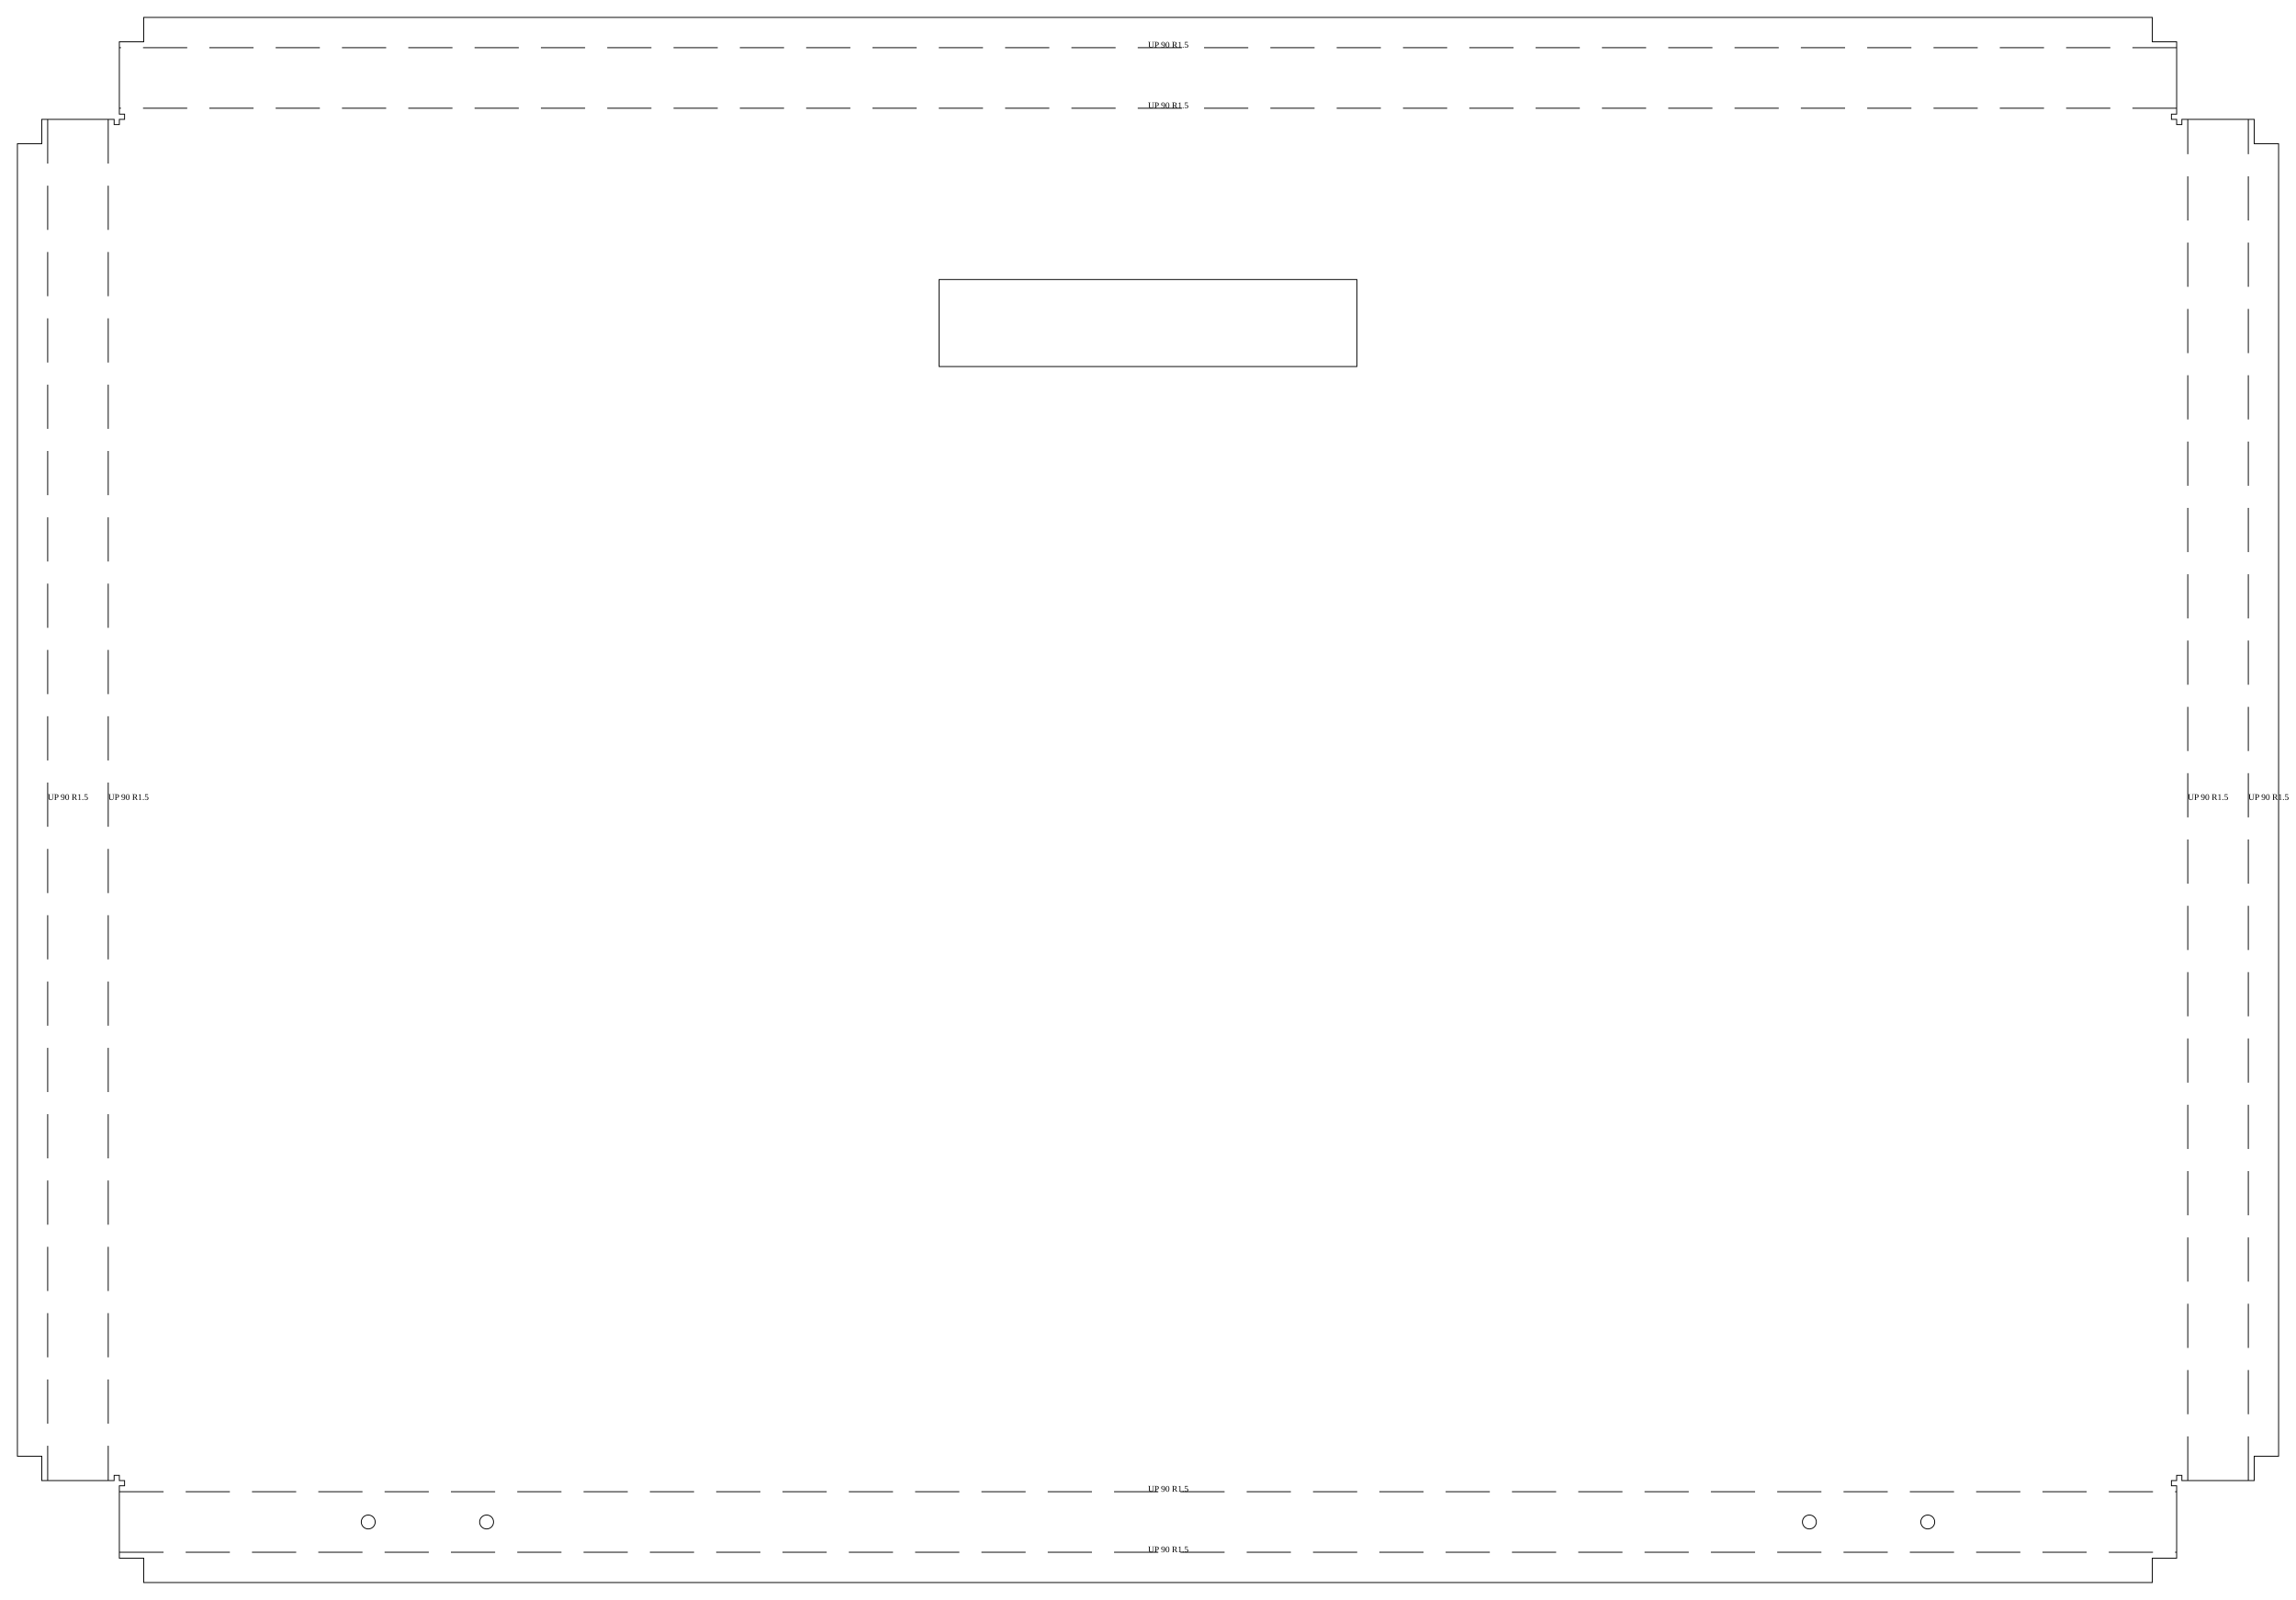
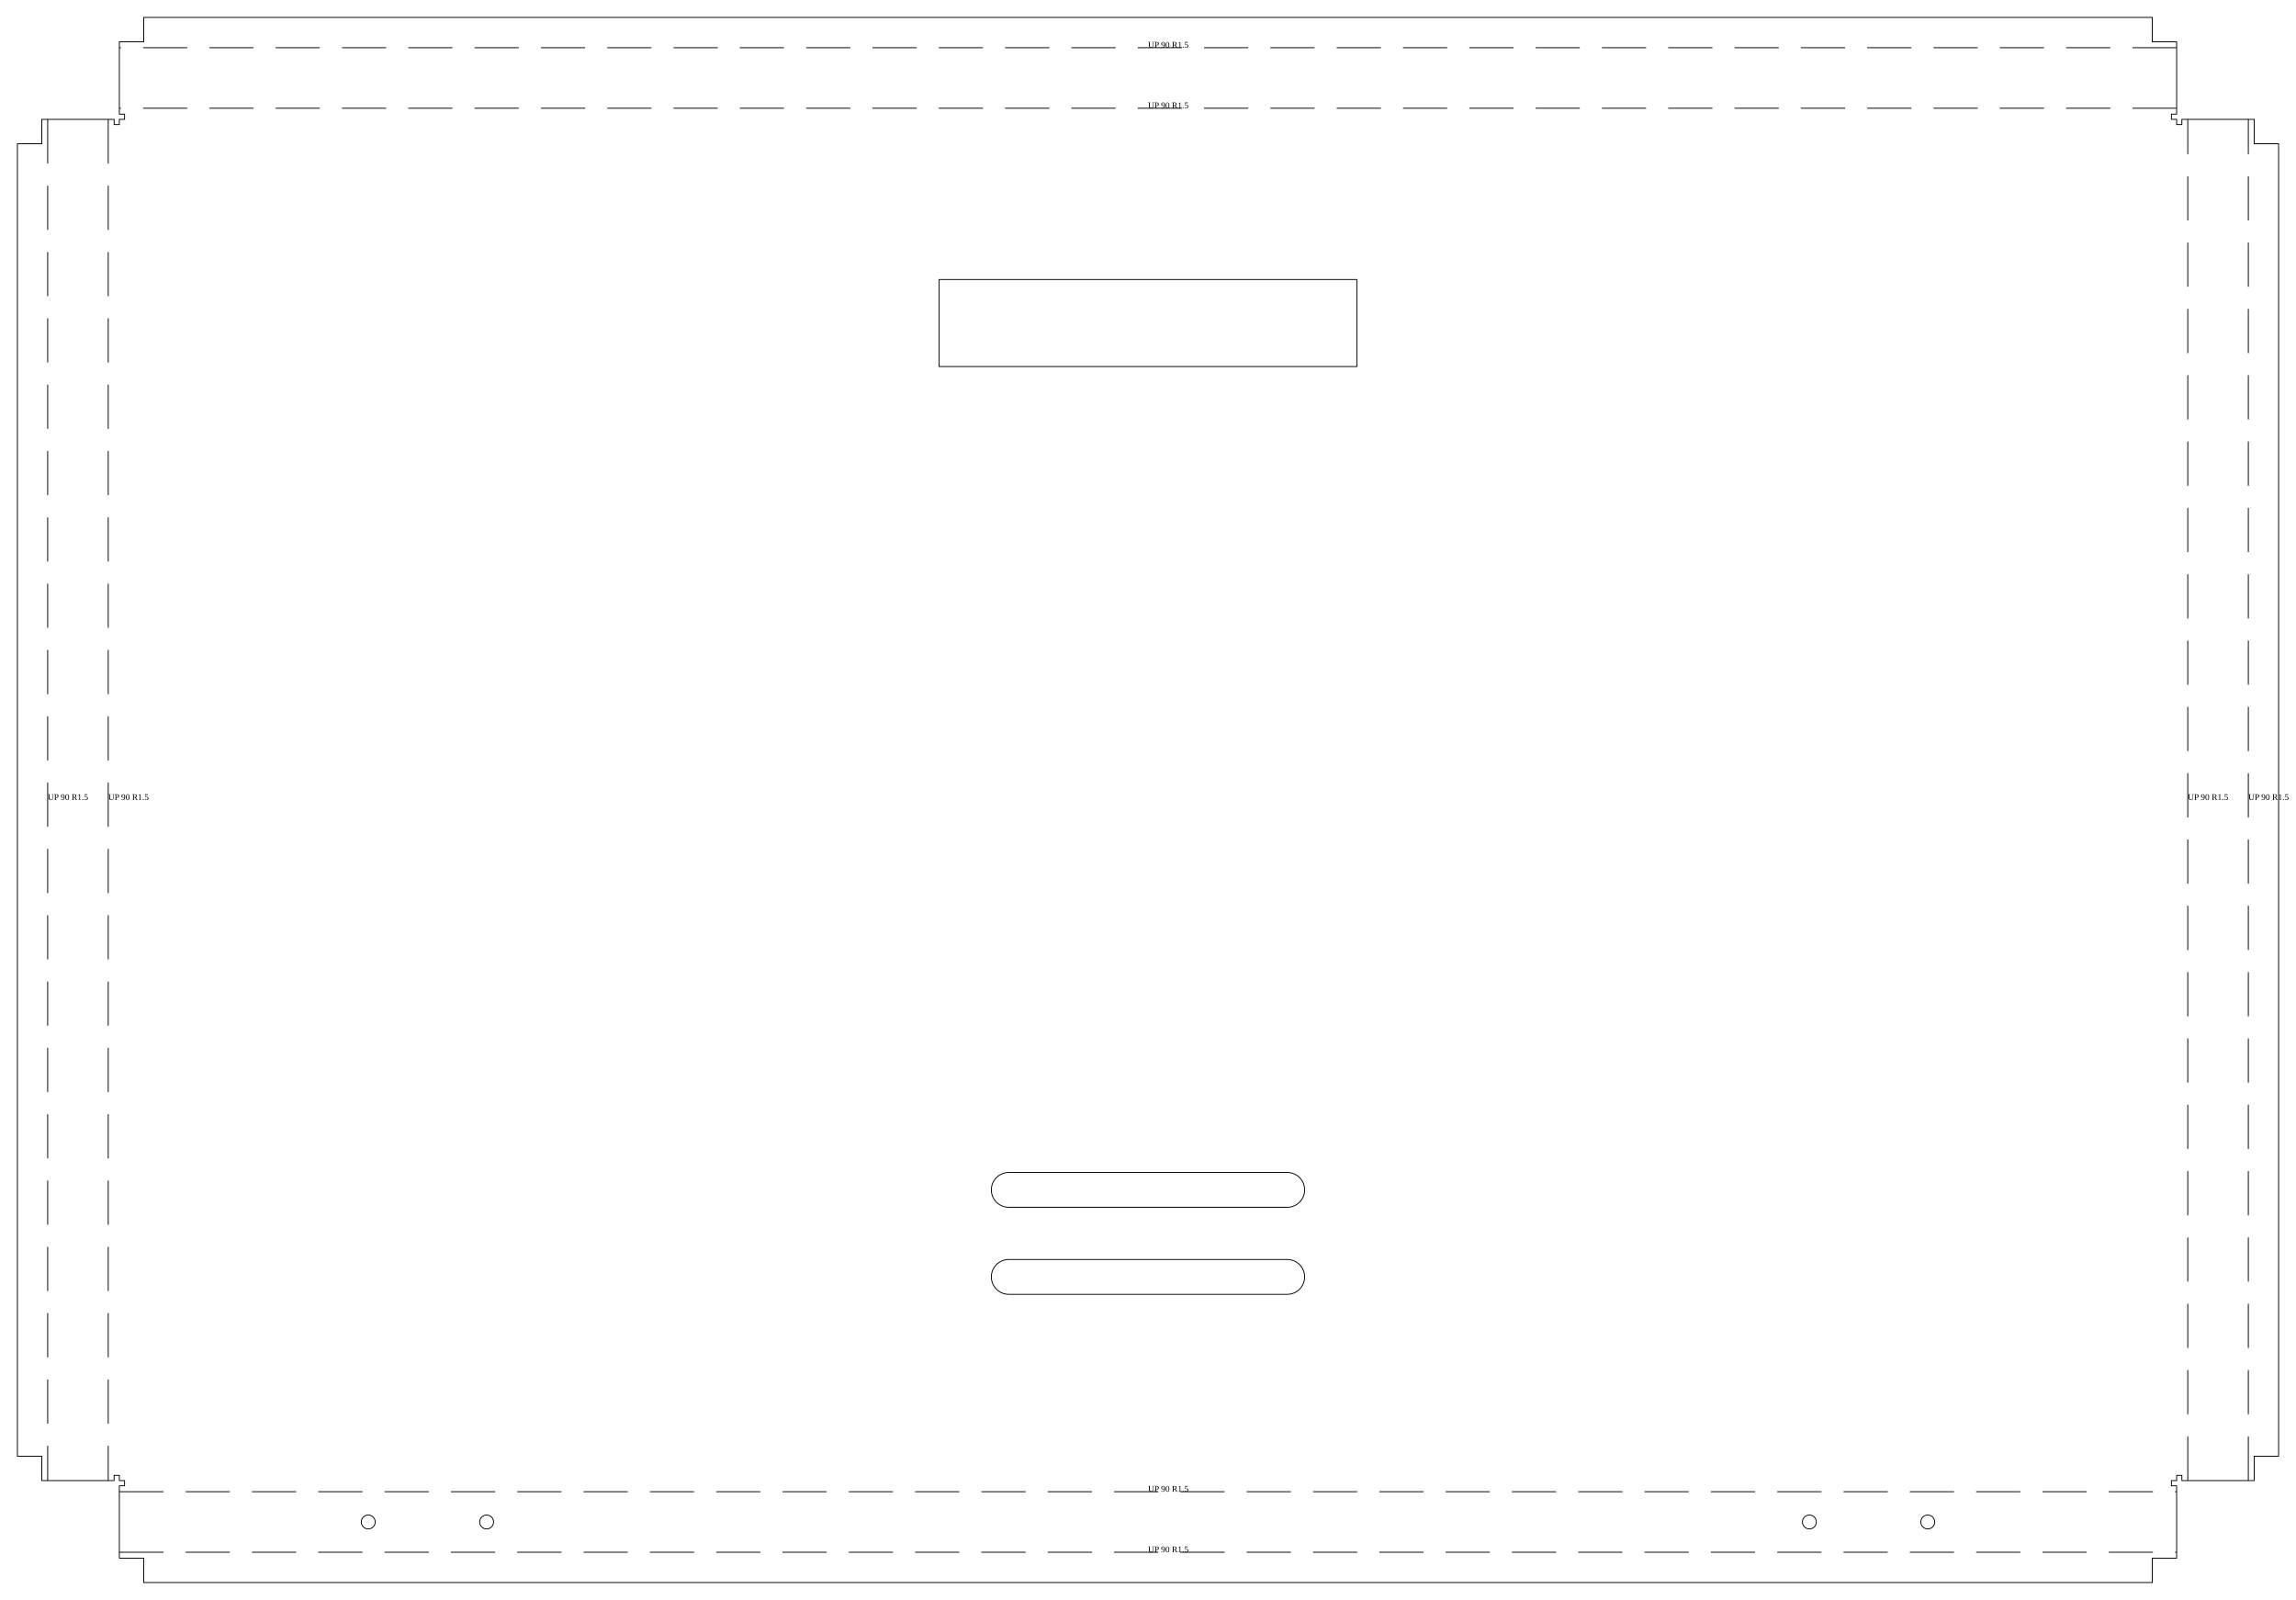
<svg xmlns="http://www.w3.org/2000/svg" width="659.572mm" height="459.572mm" viewBox="-32.786 -426.786 659.572 459.572">
  <g fill="none" stroke="black" stroke-width="0.25" transform="scale(1,-1)">
    <path class="CUT" d="M 3.0 0.0 L 1.5 0.0 L 1.5 -20.786 L 8.5 -20.786 L 8.5 -27.786 L 585.5 -27.786 L 585.5 -20.786 L 592.5 -20.786 L 592.5 0.0 L 591.0 0.0 L 591.0 1.5 L 592.5 1.5 L 592.5 3.0 L 594.0 3.0 L 594.0 1.5 L 614.786 1.5 L 614.786 8.5 L 621.786 8.5 L 621.786 385.5 L 614.786 385.5 L 614.786 392.5 L 594.0 392.5 L 594.0 391.0 L 592.5 391.0 L 592.5 392.5 L 591.0 392.5 L 591.0 394.0 L 592.5 394.0 L 592.5 414.786 L 585.5 414.786 L 585.5 421.786 L 8.5 421.786 L 8.5 414.786 L 1.5 414.786 L 1.5 394.0 L 3.0 394.0 L 3.0 392.5 L 1.5 392.5 L 1.5 391.0 L 0.0 391.0 L 0.0 392.5 L -20.786 392.5 L -20.786 385.5 L -27.786 385.5 L -27.786 8.5 L -20.786 8.5 L -20.786 1.5 L 0.0 1.5 L 0.0 3.0 L 1.5 3.0 L 1.5 1.5 L 3.0 1.5 Z" />
    <circle class="CUT" cx="73.0" cy="-10.393" r="2.0" />
    <circle class="CUT" cx="107.0" cy="-10.393" r="2.0" />
    <circle class="CUT" cx="487.0" cy="-10.393" r="2.0" />
    <circle class="CUT" cx="521.0" cy="-10.393" r="2.0" />
    <path class="CUT" d="M 237.0 321.5 L 357.0 321.5 L 357.0 346.5 L 237.0 346.5 Z" />
+     <path class="CUT" d="M 257.0 55.0 L 337.0 55.0 A 5.0 5.0 0 0 1 337.0 65.0 L 257.0 65.0 A 5.0 5.0 0 0 1 257.0 55.0 Z" />
+     <path class="CUT" d="M 257.0 80.0 L 337.0 80.0 A 5.0 5.0 0 0 1 337.0 90.0 L 257.0 90.0 A 5.0 5.0 0 0 1 257.0 80.0 Z" />
    <line class="BEND" x1="1.5" y1="-1.696" x2="592.5" y2="-1.696" stroke-dasharray="12.7 6.35" />
    <line class="BEND" x1="1.5" y1="-19.089" x2="592.5" y2="-19.089" stroke-dasharray="12.7 6.35" />
    <line class="BEND" x1="595.696" y1="1.5" x2="595.696" y2="392.5" stroke-dasharray="12.7 6.35" />
    <line class="BEND" x1="613.089" y1="1.5" x2="613.089" y2="392.5" stroke-dasharray="12.7 6.35" />
    <line class="BEND" x1="592.5" y1="395.696" x2="1.5" y2="395.696" stroke-dasharray="12.7 6.35" />
    <line class="BEND" x1="592.5" y1="413.089" x2="1.5" y2="413.089" stroke-dasharray="12.7 6.35" />
    <line class="BEND" x1="-1.696" y1="392.5" x2="-1.696" y2="1.5" stroke-dasharray="12.7 6.35" />
    <line class="BEND" x1="-19.089" y1="392.5" x2="-19.089" y2="1.5" stroke-dasharray="12.7 6.35" />
    <text class="NOTES" transform="translate(297.0,-1.69646) scale(1,-1)" font-size="2.5" fill="black" stroke="none">UP 90 R1.5</text>
    <text class="NOTES" transform="translate(297.0,-19.08938) scale(1,-1)" font-size="2.5" fill="black" stroke="none">UP 90 R1.5</text>
    <text class="NOTES" transform="translate(595.6965,197.0) scale(1,-1)" font-size="2.5" fill="black" stroke="none">UP 90 R1.5</text>
    <text class="NOTES" transform="translate(613.0894,197.0) scale(1,-1)" font-size="2.5" fill="black" stroke="none">UP 90 R1.5</text>
    <text class="NOTES" transform="translate(297.0,395.6965) scale(1,-1)" font-size="2.5" fill="black" stroke="none">UP 90 R1.5</text>
    <text class="NOTES" transform="translate(297.0,413.0894) scale(1,-1)" font-size="2.5" fill="black" stroke="none">UP 90 R1.5</text>
    <text class="NOTES" transform="translate(-1.69646,197.0) scale(1,-1)" font-size="2.5" fill="black" stroke="none">UP 90 R1.5</text>
    <text class="NOTES" transform="translate(-19.08938,197.0) scale(1,-1)" font-size="2.5" fill="black" stroke="none">UP 90 R1.5</text>
  </g>
</svg>
